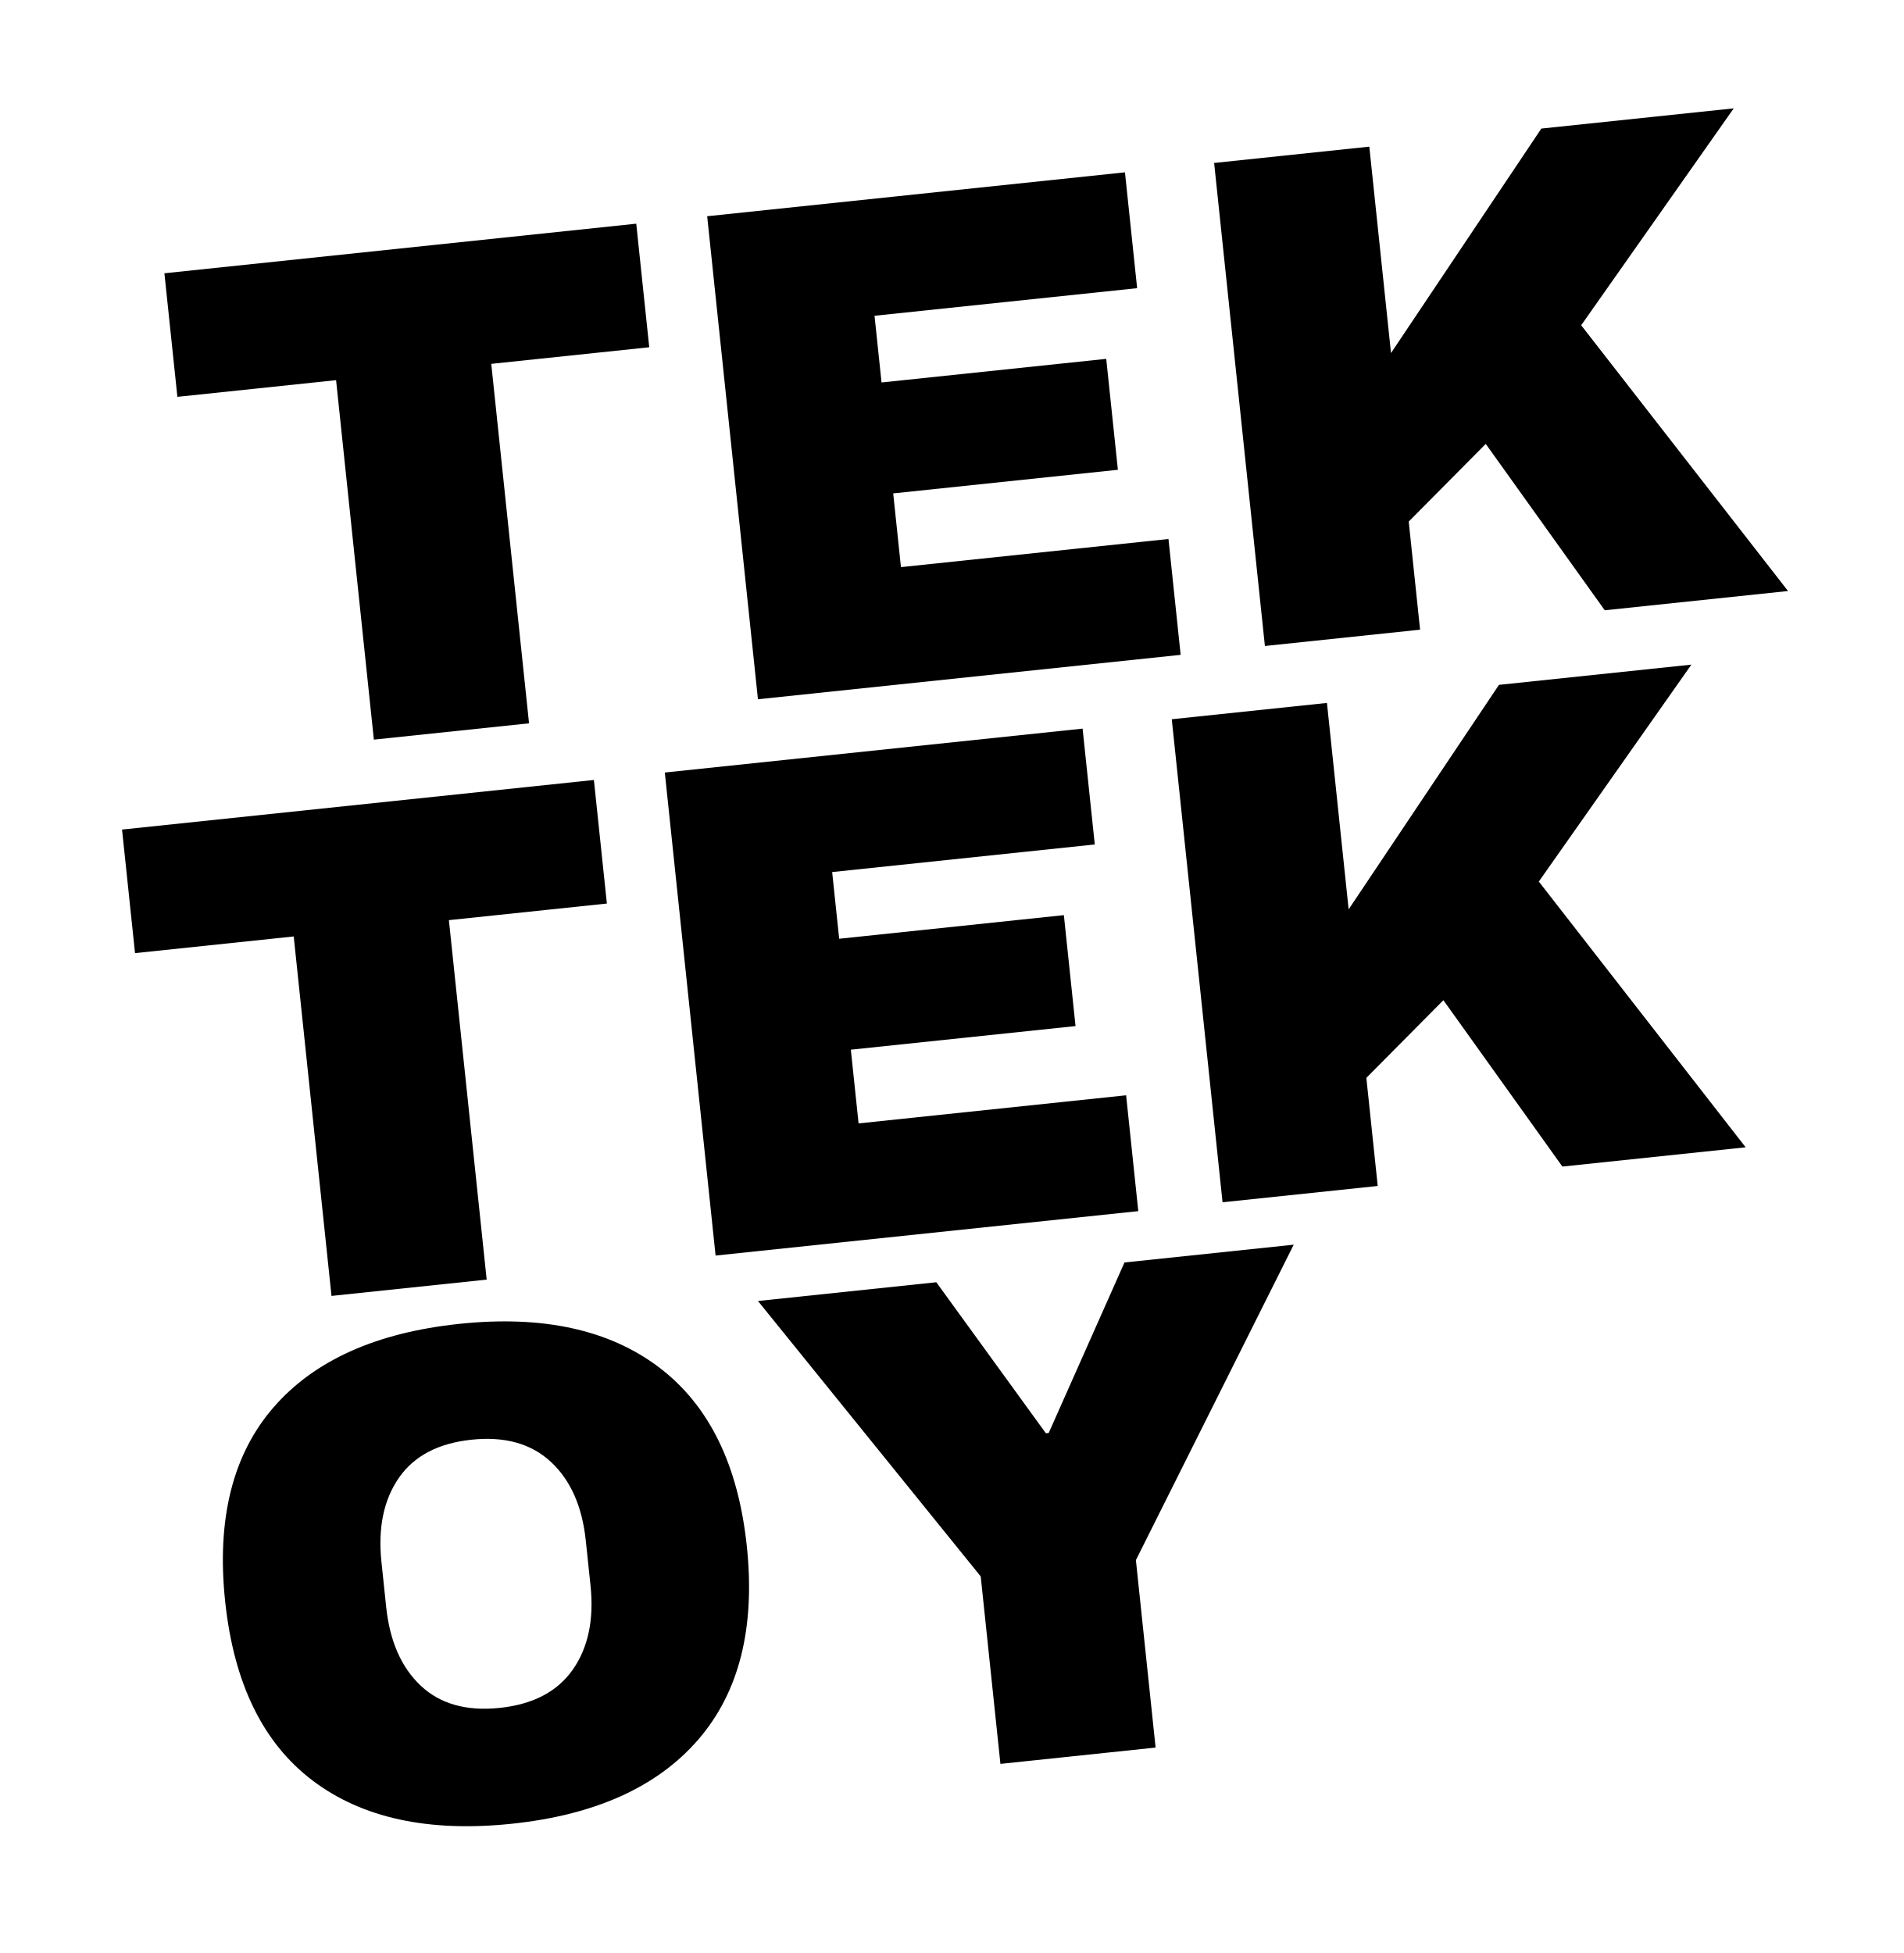
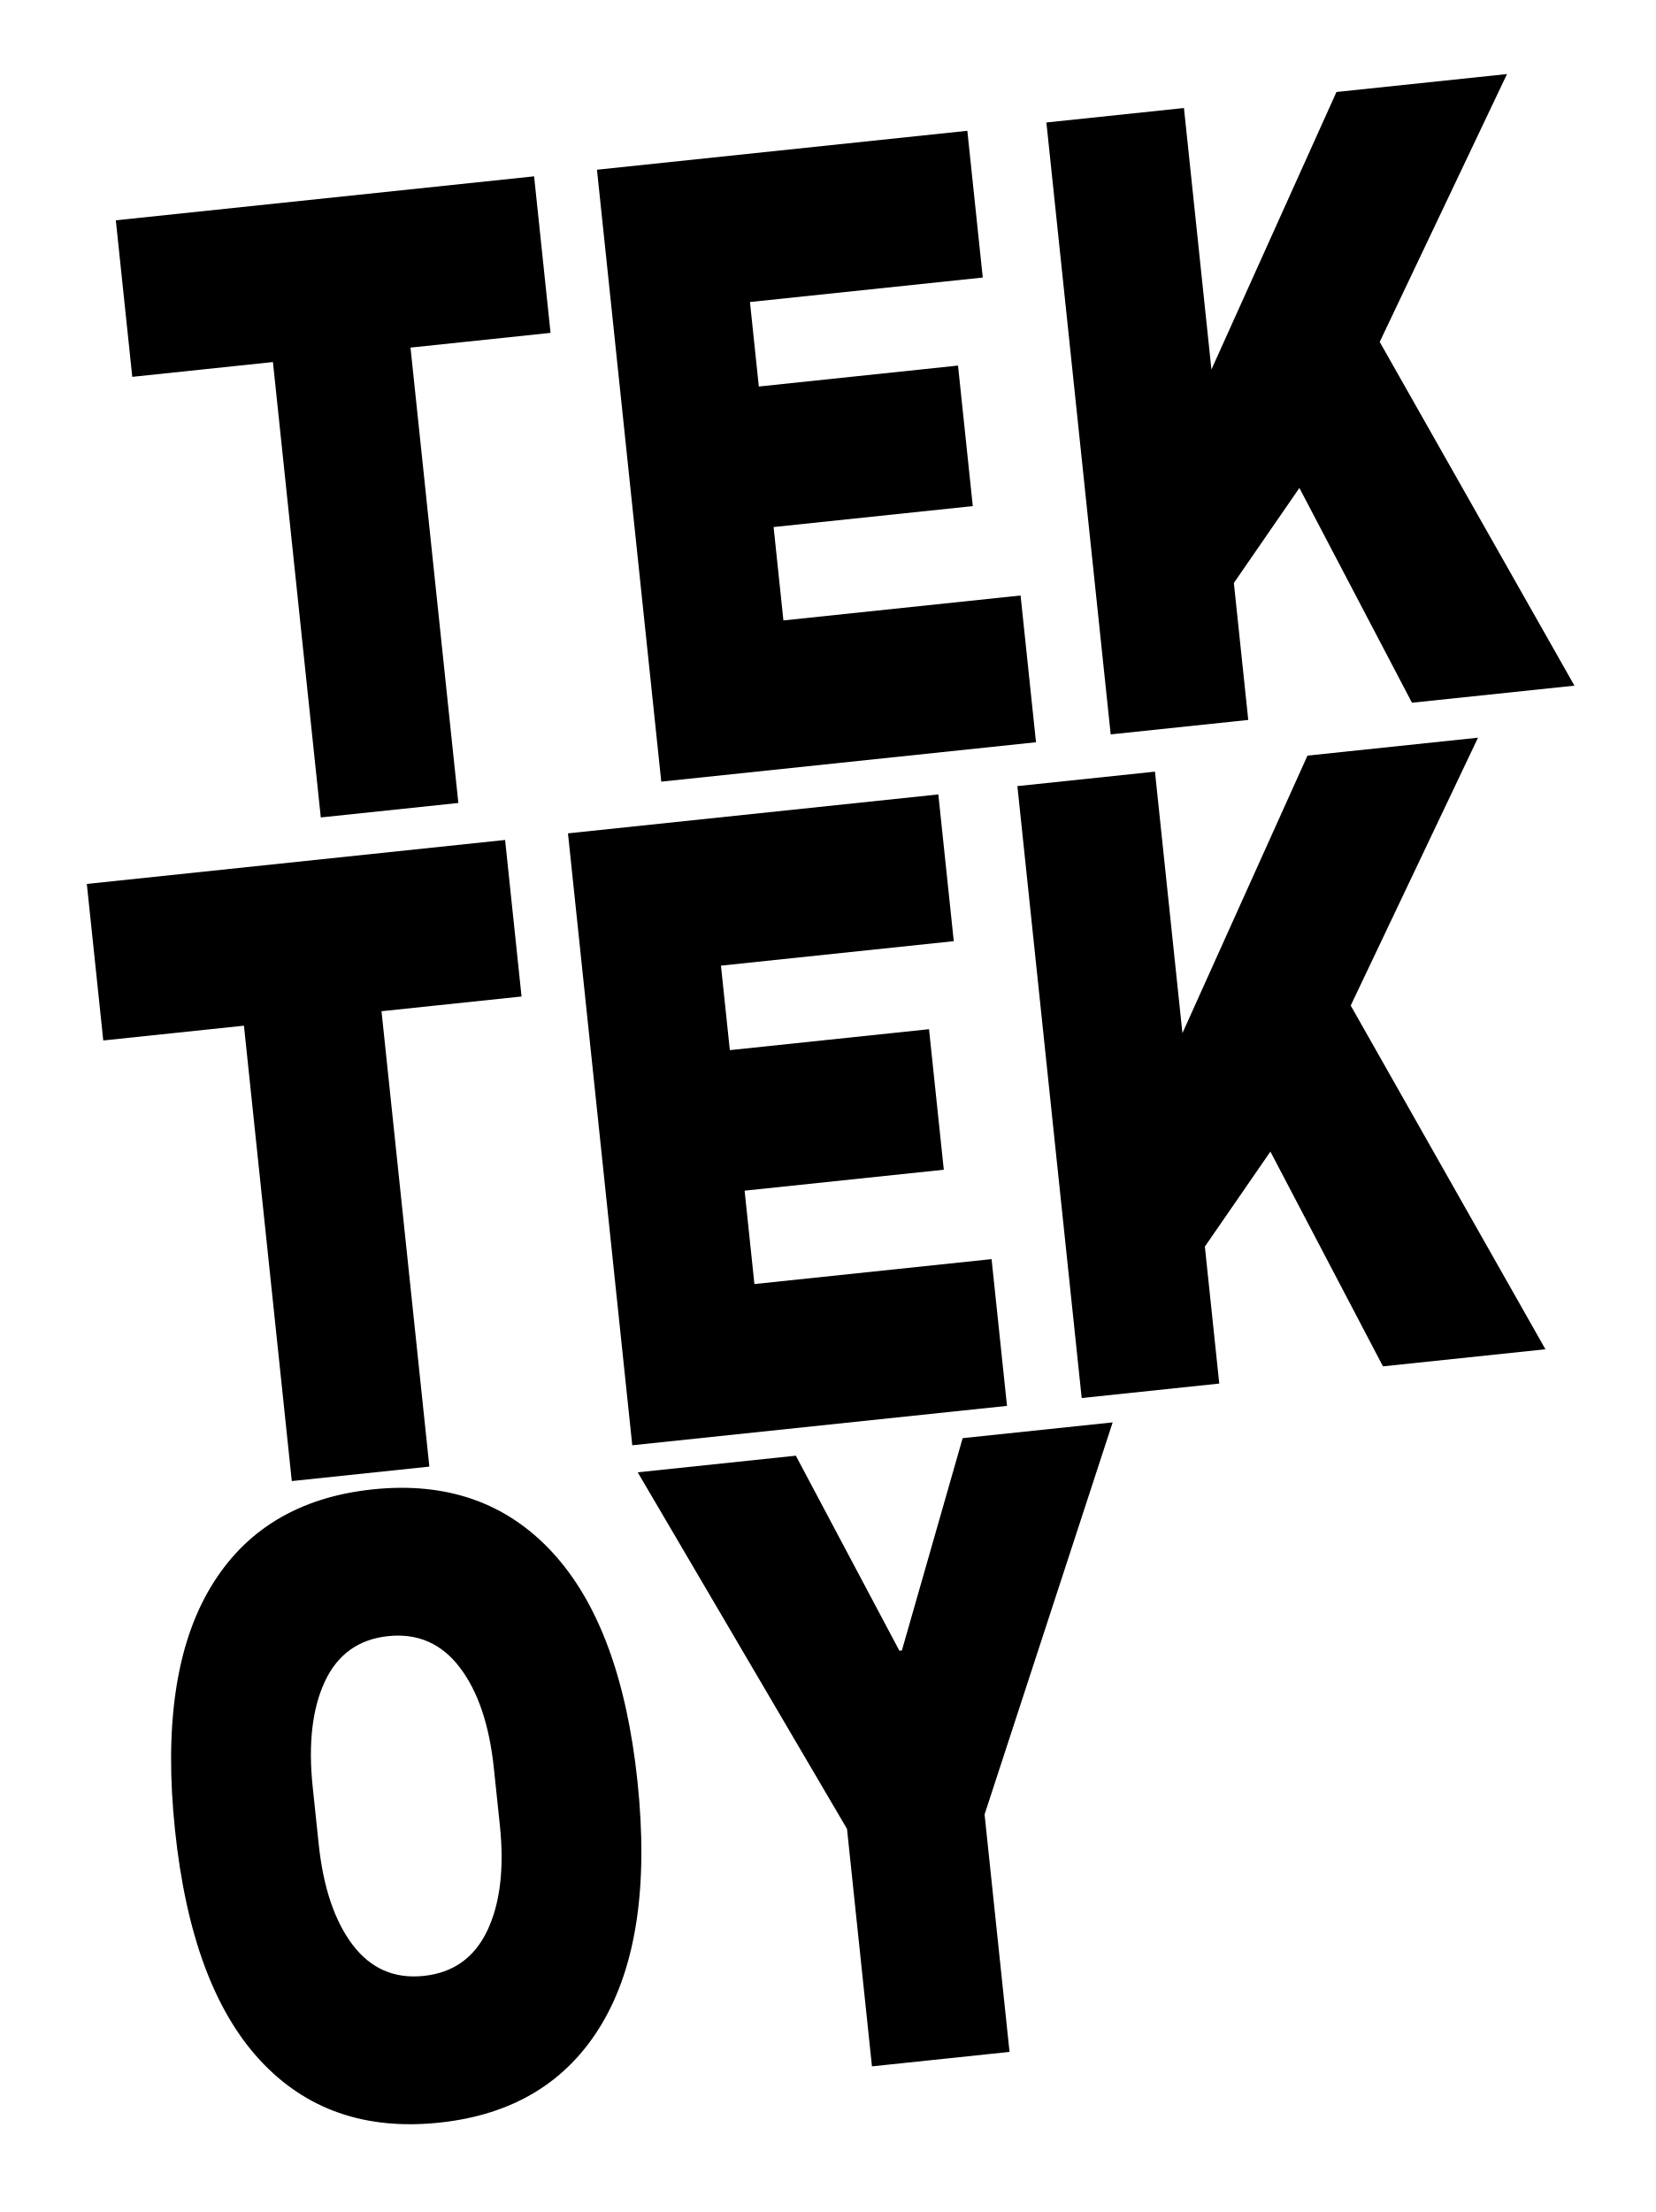
- <svg xmlns="http://www.w3.org/2000/svg" viewBox="-47.94 -53.42 539.29 552.69" width="539" height="553">
-   <path transform="translate(0.00 137.60) rotate(-6.00 227.70 -68.80)" d="M94.00 -102.40V0.00H49.80V-102.40H4.60V-137.60H139.00V-102.40ZM159.20 -137.60H278.20V-104.60H203.40V-85.60H267.40V-54.00H203.40V-33.00H279.60V0.00H159.20ZM396.80 -137.60H451.60L402.20 -81.00L452.60 0.00H400.40L371.80 -50.40L347.80 -30.80V0.00H303.60V-137.60H347.80V-78.80Z" fill="#000000" />
-   <path transform="translate(-12.00 295.20) rotate(-6.00 227.70 -68.80)" d="M94.00 -102.40V0.00H49.80V-102.40H4.60V-137.60H139.00V-102.40ZM159.20 -137.60H278.20V-104.60H203.40V-85.60H267.40V-54.00H203.40V-33.00H279.60V0.00H159.20ZM396.80 -137.60H451.60L402.20 -81.00L452.60 0.00H400.40L371.80 -50.40L347.80 -30.80V0.00H303.60V-137.60H347.80V-78.80Z" fill="#000000" />
-   <path transform="translate(6.00 452.80) rotate(-6.00 161.10 -68.80)" d="M157.60 -68.80Q157.60 -34.00 138.20 -15.80Q118.80 2.40 83.20 2.40Q47.60 2.40 28.30 -15.70Q9.00 -33.80 9.00 -68.80Q9.00 -103.80 28.30 -121.90Q47.60 -140.00 83.20 -140.00Q118.80 -140.00 138.20 -121.80Q157.60 -103.60 157.60 -68.80ZM54.20 -75.20V-62.40Q54.20 -47.80 61.60 -39.20Q69.00 -30.60 83.20 -30.60Q97.40 -30.60 104.90 -39.20Q112.40 -47.80 112.40 -62.40V-75.20Q112.40 -89.80 104.90 -98.40Q97.40 -107.00 83.20 -107.00Q69.00 -107.00 61.60 -98.40Q54.20 -89.80 54.20 -75.20ZM266.80 0.00H222.60V-53.40L168.00 -137.60H218.80L245.20 -91.80H246.00L272.40 -137.60H320.60L266.80 -53.40Z" fill="#000000" />
+ <svg xmlns="http://www.w3.org/2000/svg" viewBox="-53.69 -60.13 685.12 914.92" width="685" height="915">
+   <path transform="translate(0.00 254.56) rotate(-6.00 294.87 -127.28)" d="M121.73 -189.44V0.00H64.49V-189.44H5.96V-254.56H180.00V-189.44ZM206.16 -254.56H360.27V-193.51H263.40V-158.36H346.28V-99.90H263.40V-61.05H362.08V0.00H206.16ZM513.86 -254.56H584.82L520.85 -149.85L586.12 0.00H518.52L481.48 -93.24L450.40 -56.98V0.00H393.16V-254.56H450.40V-145.78Z" fill="#000000" />
+   <path transform="translate(-12.00 529.12) rotate(-6.00 294.87 -127.28)" d="M121.73 -189.44V0.00H64.49V-189.44H5.96V-254.56H180.00V-189.44ZM206.16 -254.56H360.27V-193.51H263.40V-158.36H346.28V-99.90H263.40V-61.05H362.08V0.00H206.16ZM513.86 -254.56H584.82L520.85 -149.85L586.12 0.00H518.52L481.48 -93.24L450.40 -56.98V0.00H393.16V-254.56H450.40V-145.78Z" fill="#000000" />
+   <path transform="translate(6.00 803.68) rotate(-6.00 208.62 -127.28)" d="M204.09 -127.28Q204.09 -62.90 178.97 -29.23Q153.85 4.44 107.74 4.44Q61.64 4.44 36.65 -29.05Q11.66 -62.53 11.66 -127.28Q11.66 -192.03 36.65 -225.51Q61.64 -259.00 107.74 -259.00Q153.85 -259.00 178.97 -225.33Q204.09 -191.66 204.09 -127.28ZM70.19 -139.12V-115.44Q70.19 -88.43 79.77 -72.52Q89.36 -56.61 107.74 -56.61Q126.13 -56.61 135.85 -72.52Q145.56 -88.43 145.56 -115.44V-139.12Q145.56 -166.13 135.85 -182.04Q126.13 -197.95 107.74 -197.95Q89.36 -197.95 79.77 -182.04Q70.19 -166.13 70.19 -139.12ZM345.51 0.00H288.27V-98.79L217.56 -254.56H283.35L317.53 -169.83H318.57L352.76 -254.56H415.18L345.51 -98.79Z" fill="#000000" />
</svg>
